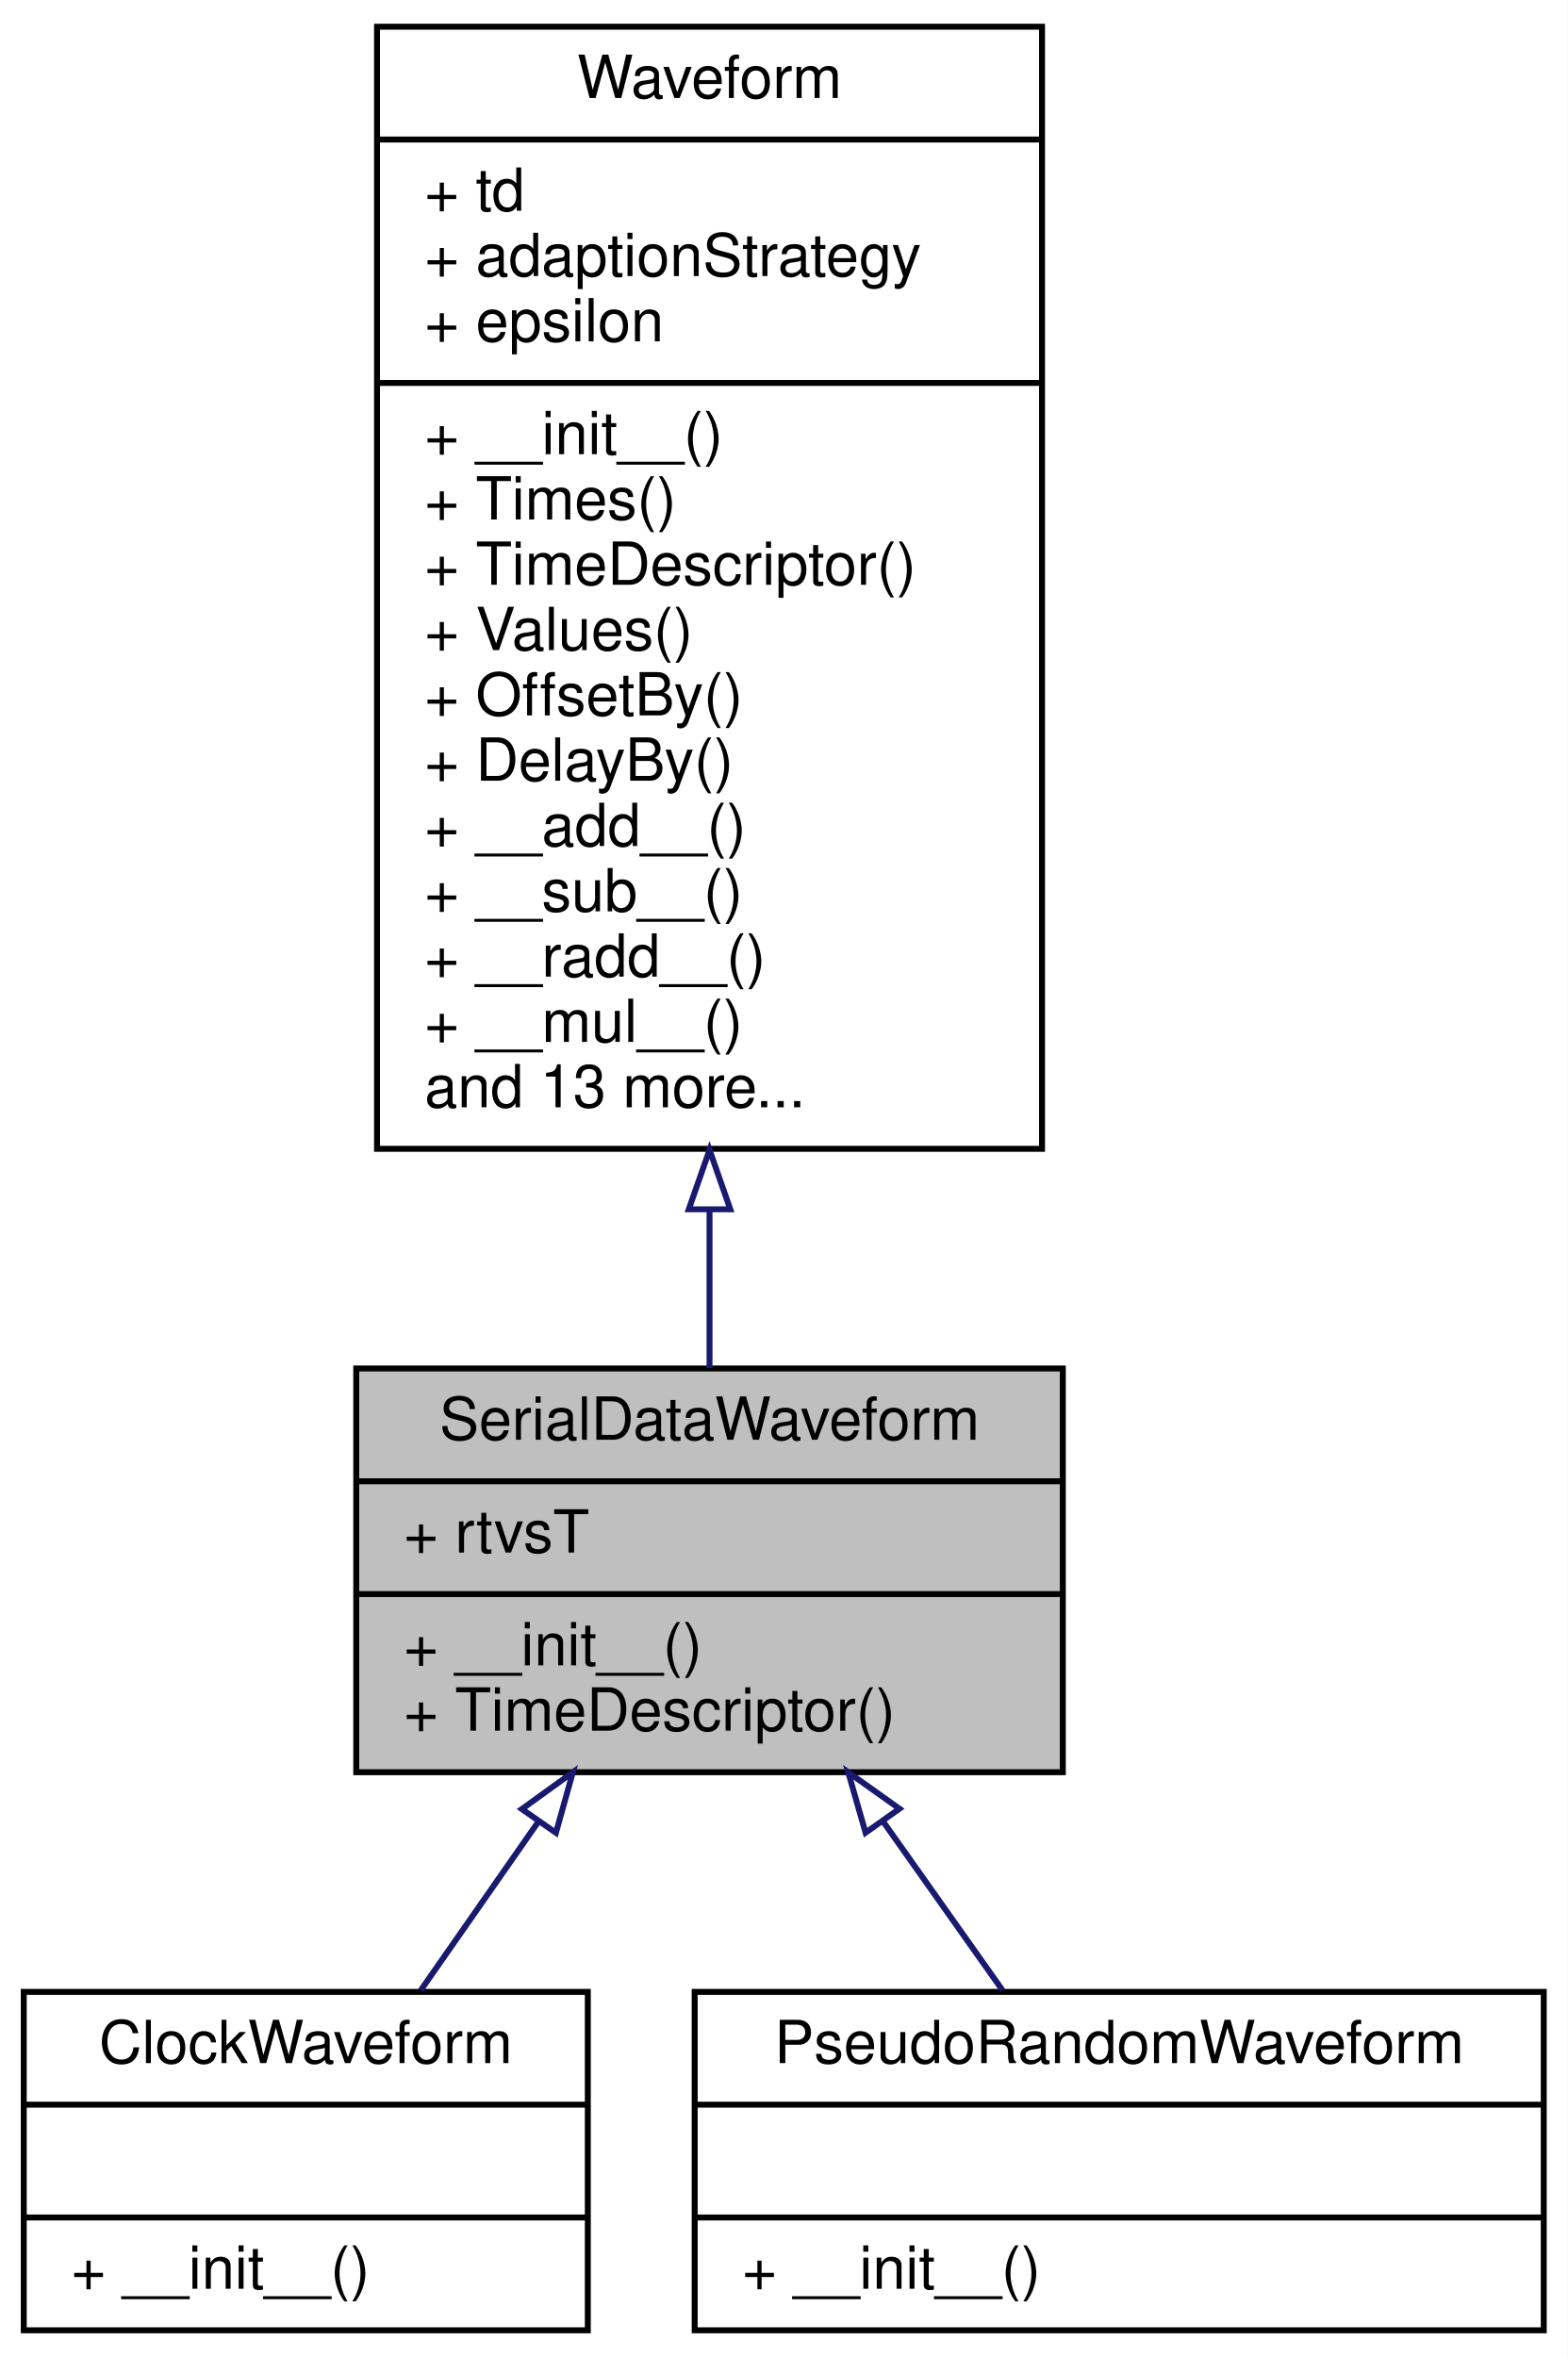
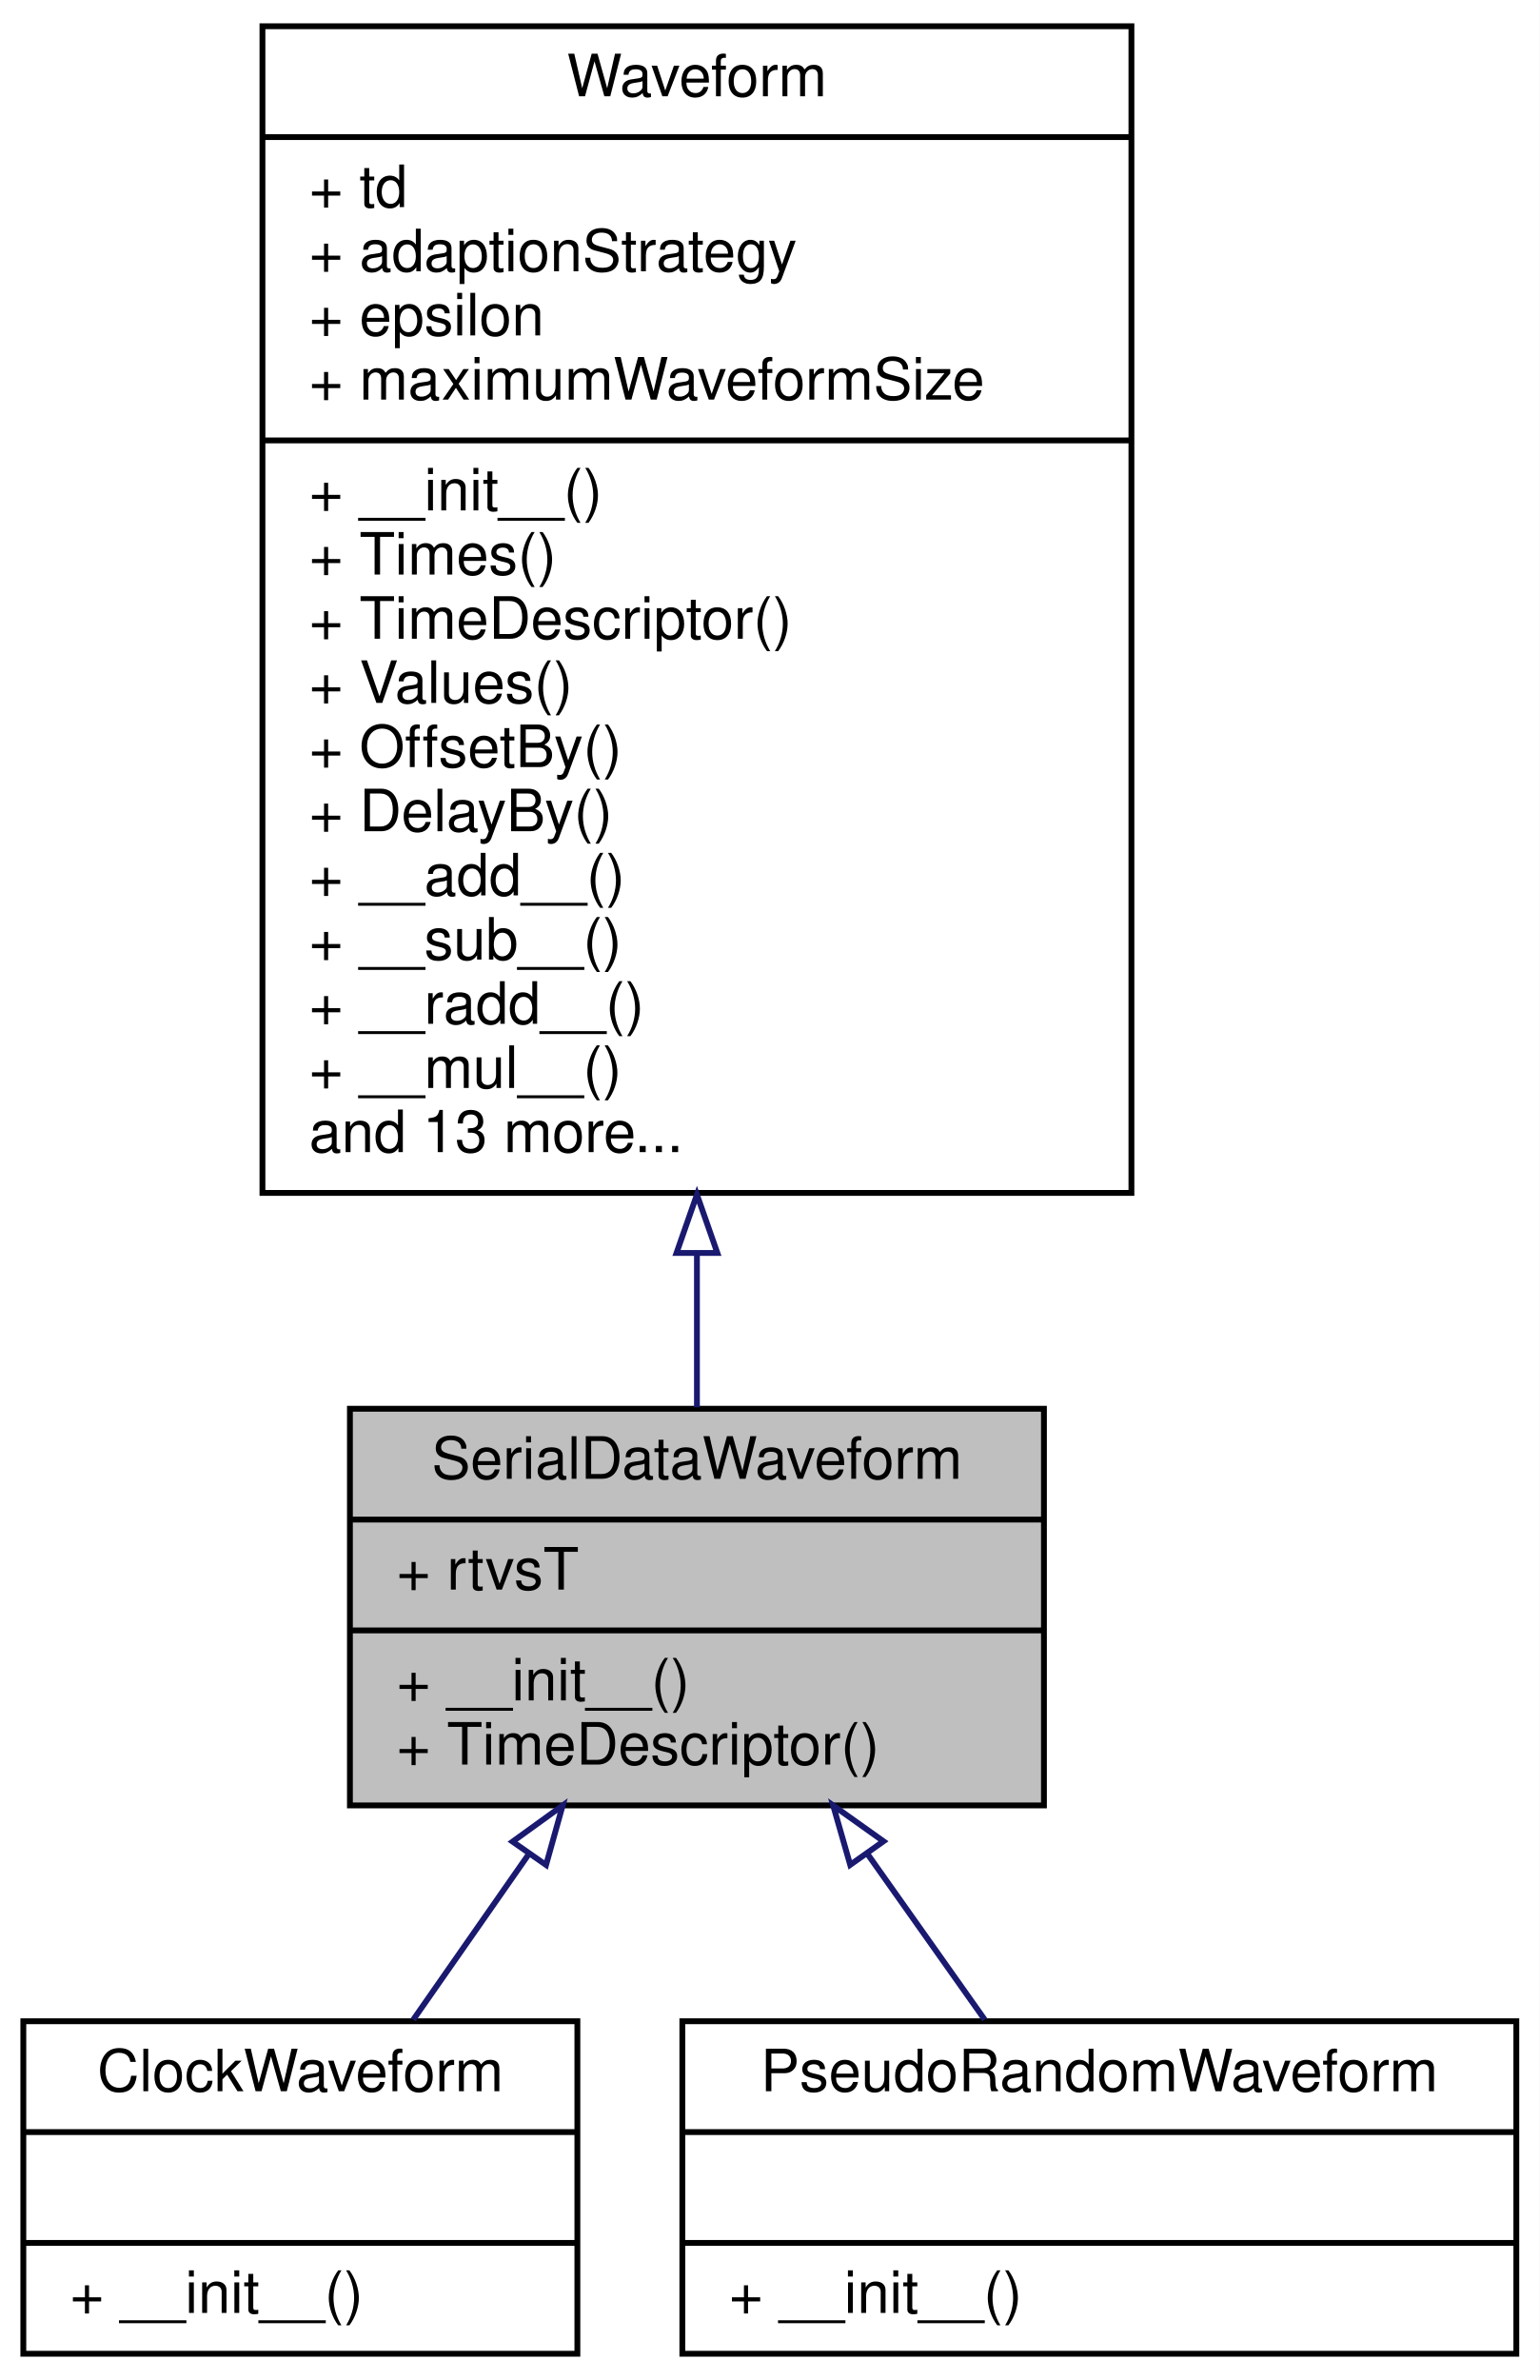
- <svg xmlns="http://www.w3.org/2000/svg" xmlns:xlink="http://www.w3.org/1999/xlink" width="264pt" height="397pt" viewBox="0.00 0.00 264.00 397.00">
-   <g id="graph0" class="graph" transform="scale(1 1) rotate(0) translate(4 393)">
-     <polygon fill="white" stroke="transparent" points="-4,4 -4,-393 260,-393 260,4 -4,4" />
+ <svg xmlns="http://www.w3.org/2000/svg" xmlns:xlink="http://www.w3.org/1999/xlink" width="264pt" height="408pt" viewBox="0.00 0.00 264.00 408.00">
+   <g id="graph0" class="graph" transform="scale(1 1) rotate(0) translate(4 404)">
+     <polygon fill="white" stroke="transparent" points="-4,4 -4,-404 260,-404 260,4 -4,4" />
    <g id="node1" class="node">
      <g id="a_node1">
        <a xlink:title="a serial data NRZ waveform">
          <polygon fill="#bfbfbf" stroke="black" points="56,-94.5 56,-162.5 175,-162.5 175,-94.5 56,-94.5" />
          <text text-anchor="middle" x="115.5" y="-150.5" font-family="Helvetica,sans-Serif" font-size="10.00">SerialDataWaveform</text>
          <polyline fill="none" stroke="black" points="56,-143.5 175,-143.5 " />
          <text text-anchor="start" x="64" y="-131.5" font-family="Helvetica,sans-Serif" font-size="10.00">+ rtvsT</text>
          <polyline fill="none" stroke="black" points="56,-124.5 175,-124.5 " />
          <text text-anchor="start" x="64" y="-112.5" font-family="Helvetica,sans-Serif" font-size="10.00">+ __init__()</text>
          <text text-anchor="start" x="64" y="-101.5" font-family="Helvetica,sans-Serif" font-size="10.00">+ TimeDescriptor()</text>
        </a>
      </g>
    </g>
    <g id="node3" class="node">
      <g id="a_node3">
        <a xlink:href="classSignalIntegrity_1_1Lib_1_1Prbs_1_1ClockWaveform_1_1ClockWaveform.xhtml" target="_top" xlink:title="a clock waveform">
          <polygon fill="white" stroke="black" points="0,-0.5 0,-57.5 95,-57.5 95,-0.5 0,-0.5" />
          <text text-anchor="middle" x="47.5" y="-45.5" font-family="Helvetica,sans-Serif" font-size="10.00">ClockWaveform</text>
          <polyline fill="none" stroke="black" points="0,-38.5 95,-38.5 " />
          <text text-anchor="middle" x="47.5" y="-26.5" font-family="Helvetica,sans-Serif" font-size="10.00"> </text>
          <polyline fill="none" stroke="black" points="0,-19.5 95,-19.5 " />
          <text text-anchor="start" x="8" y="-7.5" font-family="Helvetica,sans-Serif" font-size="10.00">+ __init__()</text>
        </a>
      </g>
    </g>
    <g id="edge2" class="edge">
      <path fill="none" stroke="midnightblue" d="M86.7,-86.2C80.01,-76.61 73.04,-66.62 66.87,-57.78" />
      <polygon fill="none" stroke="midnightblue" points="83.89,-88.29 92.48,-94.49 89.63,-84.29 83.89,-88.29" />
    </g>
    <g id="node4" class="node">
      <g id="a_node4">
        <a xlink:href="classSignalIntegrity_1_1Lib_1_1Prbs_1_1PseudoRandomWaveform_1_1PseudoRandomWaveform.xhtml" target="_top" xlink:title="a PRBS waveform with a given PRBS polynomial">
          <polygon fill="white" stroke="black" points="113,-0.5 113,-57.5 256,-57.5 256,-0.5 113,-0.5" />
          <text text-anchor="middle" x="184.5" y="-45.5" font-family="Helvetica,sans-Serif" font-size="10.00">PseudoRandomWaveform</text>
          <polyline fill="none" stroke="black" points="113,-38.5 256,-38.5 " />
          <text text-anchor="middle" x="184.5" y="-26.5" font-family="Helvetica,sans-Serif" font-size="10.00"> </text>
          <polyline fill="none" stroke="black" points="113,-19.5 256,-19.5 " />
          <text text-anchor="start" x="121" y="-7.5" font-family="Helvetica,sans-Serif" font-size="10.00">+ __init__()</text>
        </a>
      </g>
    </g>
    <g id="edge3" class="edge">
      <path fill="none" stroke="midnightblue" d="M144.73,-86.2C151.51,-76.61 158.58,-66.62 164.84,-57.78" />
      <polygon fill="none" stroke="midnightblue" points="141.78,-84.31 138.86,-94.49 147.49,-88.35 141.78,-84.31" />
    </g>
    <g id="node2" class="node">
      <g id="a_node2">
        <a xlink:href="classSignalIntegrity_1_1Lib_1_1TimeDomain_1_1Waveform_1_1Waveform_1_1Waveform.xhtml" target="_top" xlink:title="base class for all waveforms">
-           <polygon fill="white" stroke="black" points="59.5,-199.5 59.5,-388.5 171.5,-388.5 171.5,-199.5 59.5,-199.5" />
-           <text text-anchor="middle" x="115.5" y="-376.5" font-family="Helvetica,sans-Serif" font-size="10.00">Waveform</text>
-           <polyline fill="none" stroke="black" points="59.5,-369.5 171.5,-369.5 " />
-           <text text-anchor="start" x="67.5" y="-357.5" font-family="Helvetica,sans-Serif" font-size="10.00">+ td</text>
-           <text text-anchor="start" x="67.5" y="-346.5" font-family="Helvetica,sans-Serif" font-size="10.00">+ adaptionStrategy</text>
-           <text text-anchor="start" x="67.5" y="-335.5" font-family="Helvetica,sans-Serif" font-size="10.00">+ epsilon</text>
-           <polyline fill="none" stroke="black" points="59.5,-328.5 171.5,-328.5 " />
-           <text text-anchor="start" x="67.5" y="-316.5" font-family="Helvetica,sans-Serif" font-size="10.00">+ __init__()</text>
-           <text text-anchor="start" x="67.5" y="-305.5" font-family="Helvetica,sans-Serif" font-size="10.00">+ Times()</text>
-           <text text-anchor="start" x="67.5" y="-294.5" font-family="Helvetica,sans-Serif" font-size="10.00">+ TimeDescriptor()</text>
-           <text text-anchor="start" x="67.5" y="-283.5" font-family="Helvetica,sans-Serif" font-size="10.00">+ Values()</text>
-           <text text-anchor="start" x="67.5" y="-272.5" font-family="Helvetica,sans-Serif" font-size="10.00">+ OffsetBy()</text>
-           <text text-anchor="start" x="67.5" y="-261.5" font-family="Helvetica,sans-Serif" font-size="10.00">+ DelayBy()</text>
-           <text text-anchor="start" x="67.5" y="-250.5" font-family="Helvetica,sans-Serif" font-size="10.00">+ __add__()</text>
-           <text text-anchor="start" x="67.5" y="-239.5" font-family="Helvetica,sans-Serif" font-size="10.00">+ __sub__()</text>
-           <text text-anchor="start" x="67.5" y="-228.5" font-family="Helvetica,sans-Serif" font-size="10.00">+ __radd__()</text>
-           <text text-anchor="start" x="67.5" y="-217.5" font-family="Helvetica,sans-Serif" font-size="10.00">+ __mul__()</text>
-           <text text-anchor="start" x="67.5" y="-206.5" font-family="Helvetica,sans-Serif" font-size="10.00">and 13 more...</text>
+           <polygon fill="white" stroke="black" points="41,-199.5 41,-399.5 190,-399.5 190,-199.5 41,-199.5" />
+           <text text-anchor="middle" x="115.5" y="-387.5" font-family="Helvetica,sans-Serif" font-size="10.00">Waveform</text>
+           <polyline fill="none" stroke="black" points="41,-380.5 190,-380.5 " />
+           <text text-anchor="start" x="49" y="-368.5" font-family="Helvetica,sans-Serif" font-size="10.00">+ td</text>
+           <text text-anchor="start" x="49" y="-357.5" font-family="Helvetica,sans-Serif" font-size="10.00">+ adaptionStrategy</text>
+           <text text-anchor="start" x="49" y="-346.5" font-family="Helvetica,sans-Serif" font-size="10.00">+ epsilon</text>
+           <text text-anchor="start" x="49" y="-335.5" font-family="Helvetica,sans-Serif" font-size="10.00">+ maximumWaveformSize</text>
+           <polyline fill="none" stroke="black" points="41,-328.5 190,-328.5 " />
+           <text text-anchor="start" x="49" y="-316.5" font-family="Helvetica,sans-Serif" font-size="10.00">+ __init__()</text>
+           <text text-anchor="start" x="49" y="-305.5" font-family="Helvetica,sans-Serif" font-size="10.00">+ Times()</text>
+           <text text-anchor="start" x="49" y="-294.5" font-family="Helvetica,sans-Serif" font-size="10.00">+ TimeDescriptor()</text>
+           <text text-anchor="start" x="49" y="-283.5" font-family="Helvetica,sans-Serif" font-size="10.00">+ Values()</text>
+           <text text-anchor="start" x="49" y="-272.5" font-family="Helvetica,sans-Serif" font-size="10.00">+ OffsetBy()</text>
+           <text text-anchor="start" x="49" y="-261.5" font-family="Helvetica,sans-Serif" font-size="10.00">+ DelayBy()</text>
+           <text text-anchor="start" x="49" y="-250.5" font-family="Helvetica,sans-Serif" font-size="10.00">+ __add__()</text>
+           <text text-anchor="start" x="49" y="-239.5" font-family="Helvetica,sans-Serif" font-size="10.00">+ __sub__()</text>
+           <text text-anchor="start" x="49" y="-228.5" font-family="Helvetica,sans-Serif" font-size="10.00">+ __radd__()</text>
+           <text text-anchor="start" x="49" y="-217.5" font-family="Helvetica,sans-Serif" font-size="10.00">+ __mul__()</text>
+           <text text-anchor="start" x="49" y="-206.5" font-family="Helvetica,sans-Serif" font-size="10.00">and 13 more...</text>
        </a>
      </g>
    </g>
    <g id="edge1" class="edge">
-       <path fill="none" stroke="midnightblue" d="M115.5,-189.27C115.5,-179.75 115.5,-170.67 115.5,-162.58" />
-       <polygon fill="none" stroke="midnightblue" points="112,-189.31 115.5,-199.31 119,-189.31 112,-189.31" />
+       <path fill="none" stroke="midnightblue" d="M115.5,-188.92C115.5,-179.58 115.5,-170.68 115.5,-162.75" />
+       <polygon fill="none" stroke="midnightblue" points="112,-189.21 115.5,-199.21 119,-189.21 112,-189.21" />
    </g>
  </g>
</svg>
